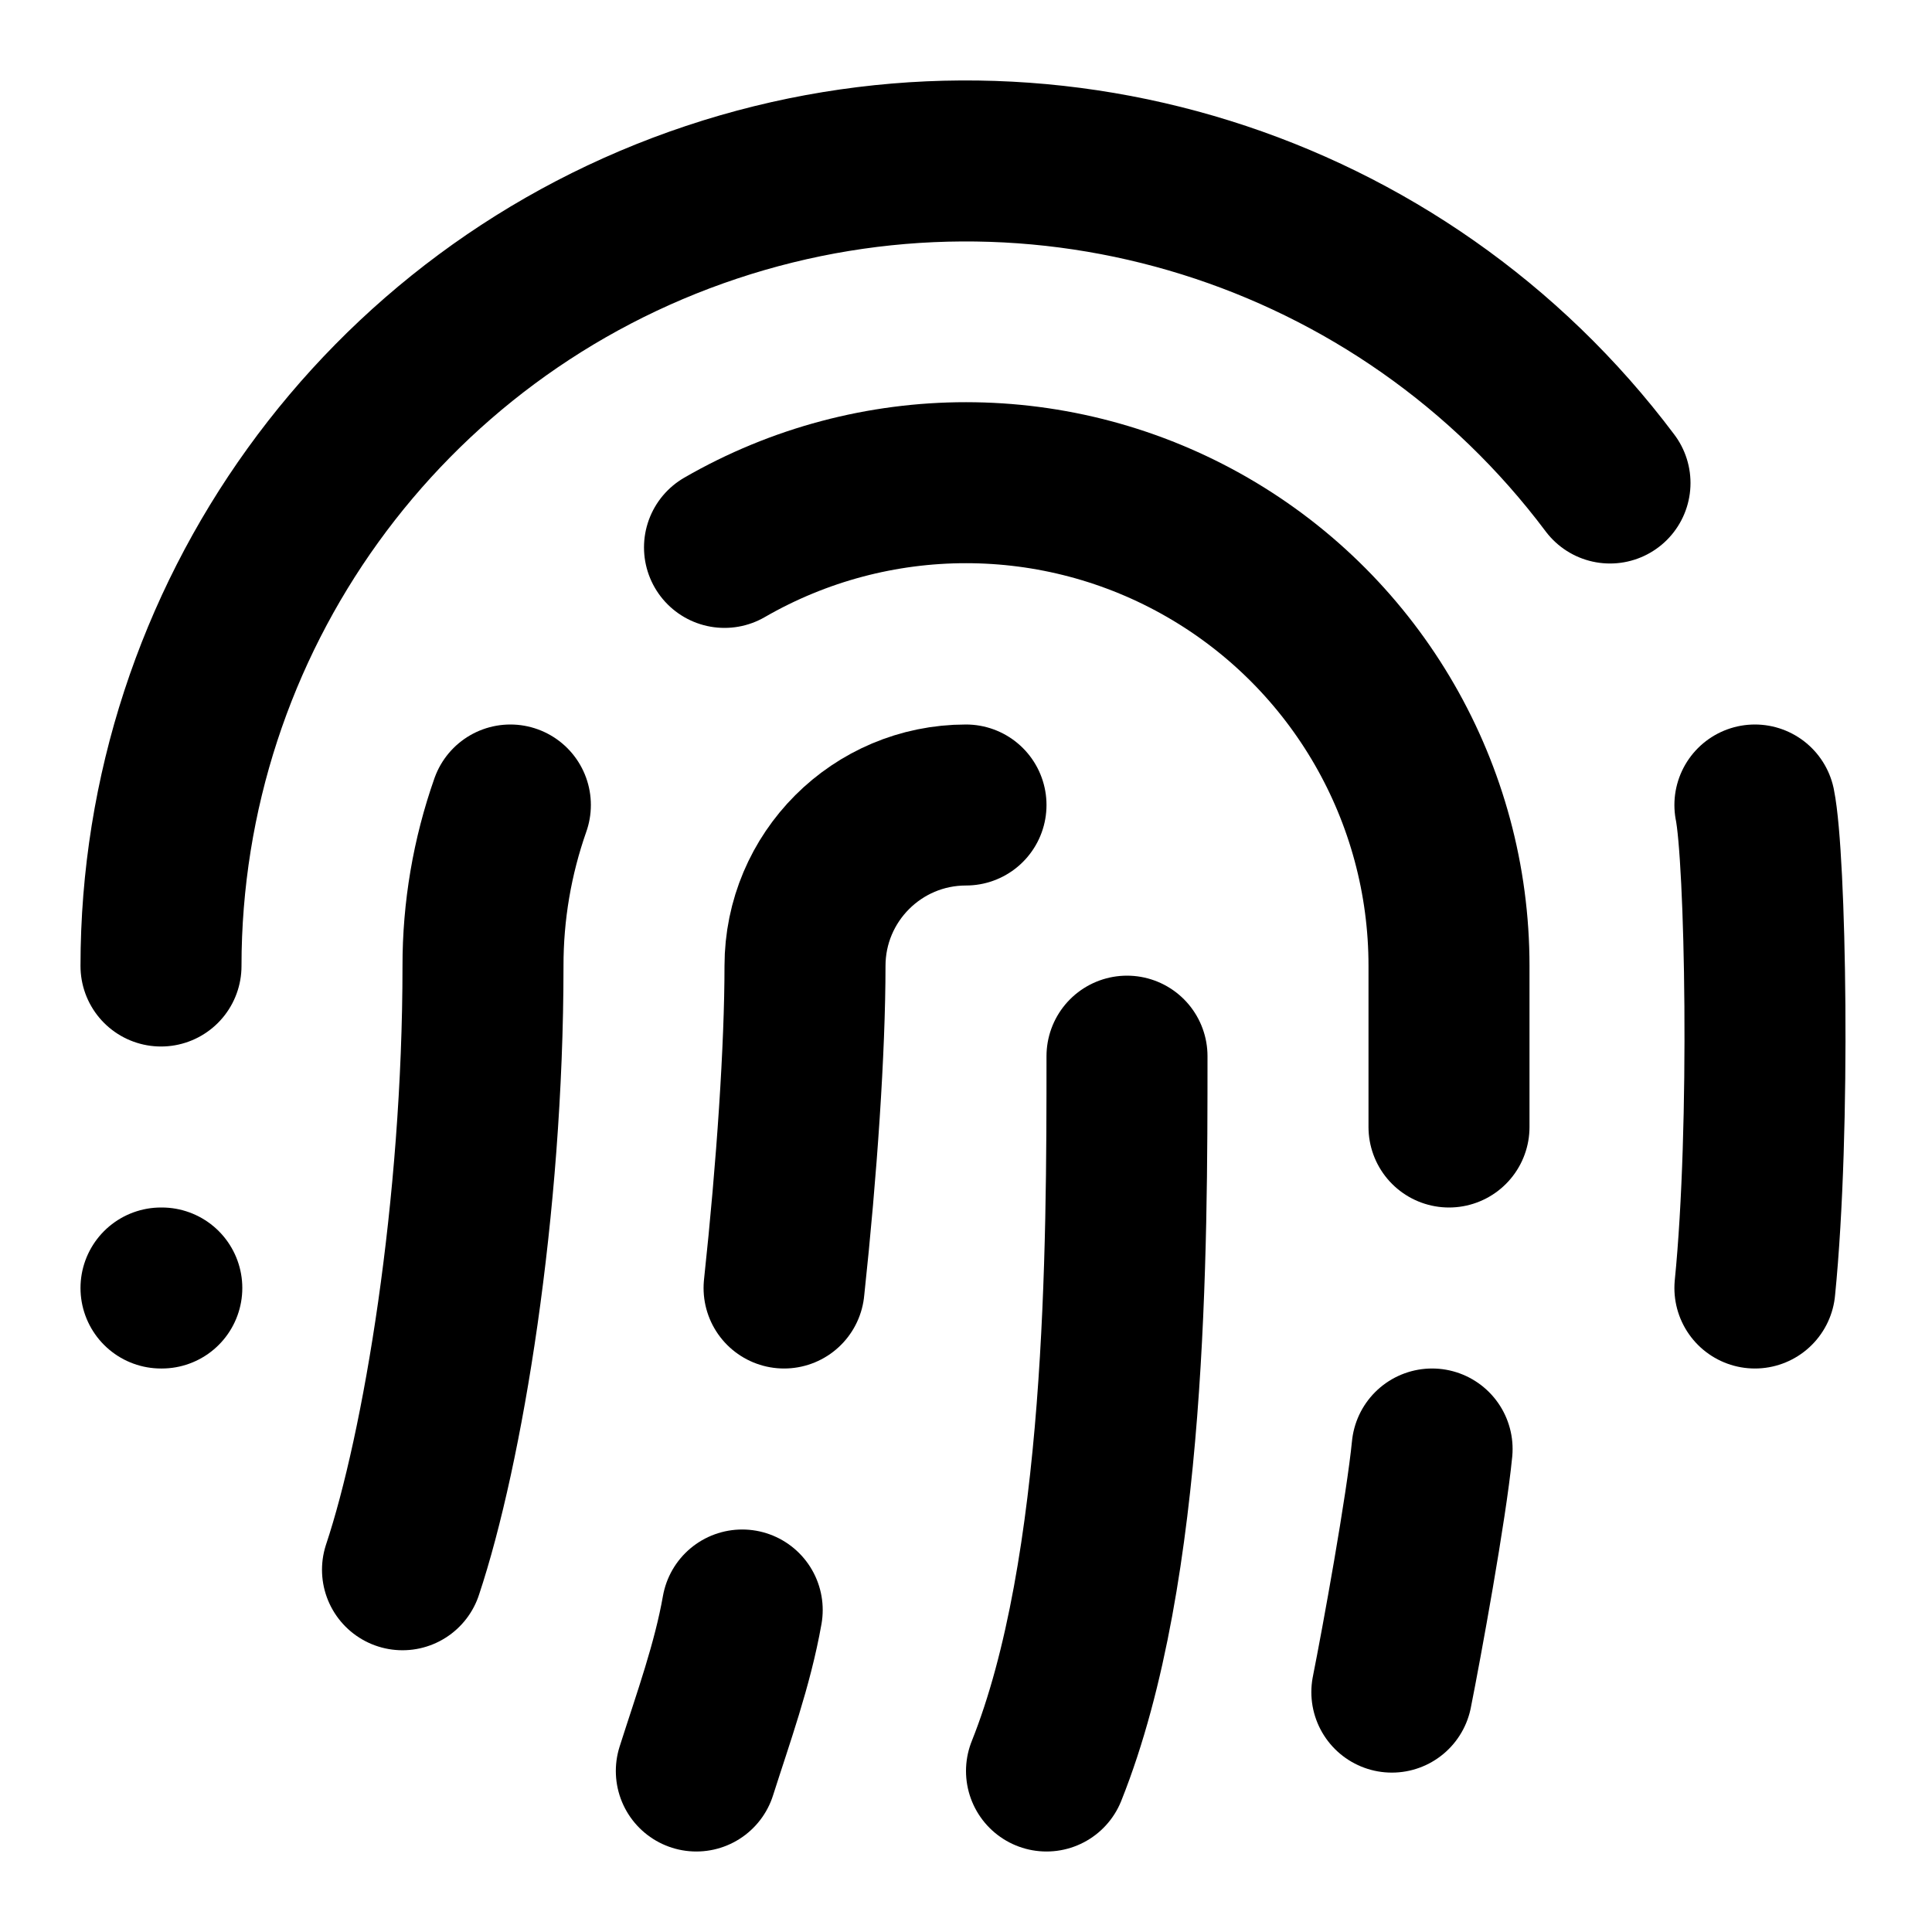
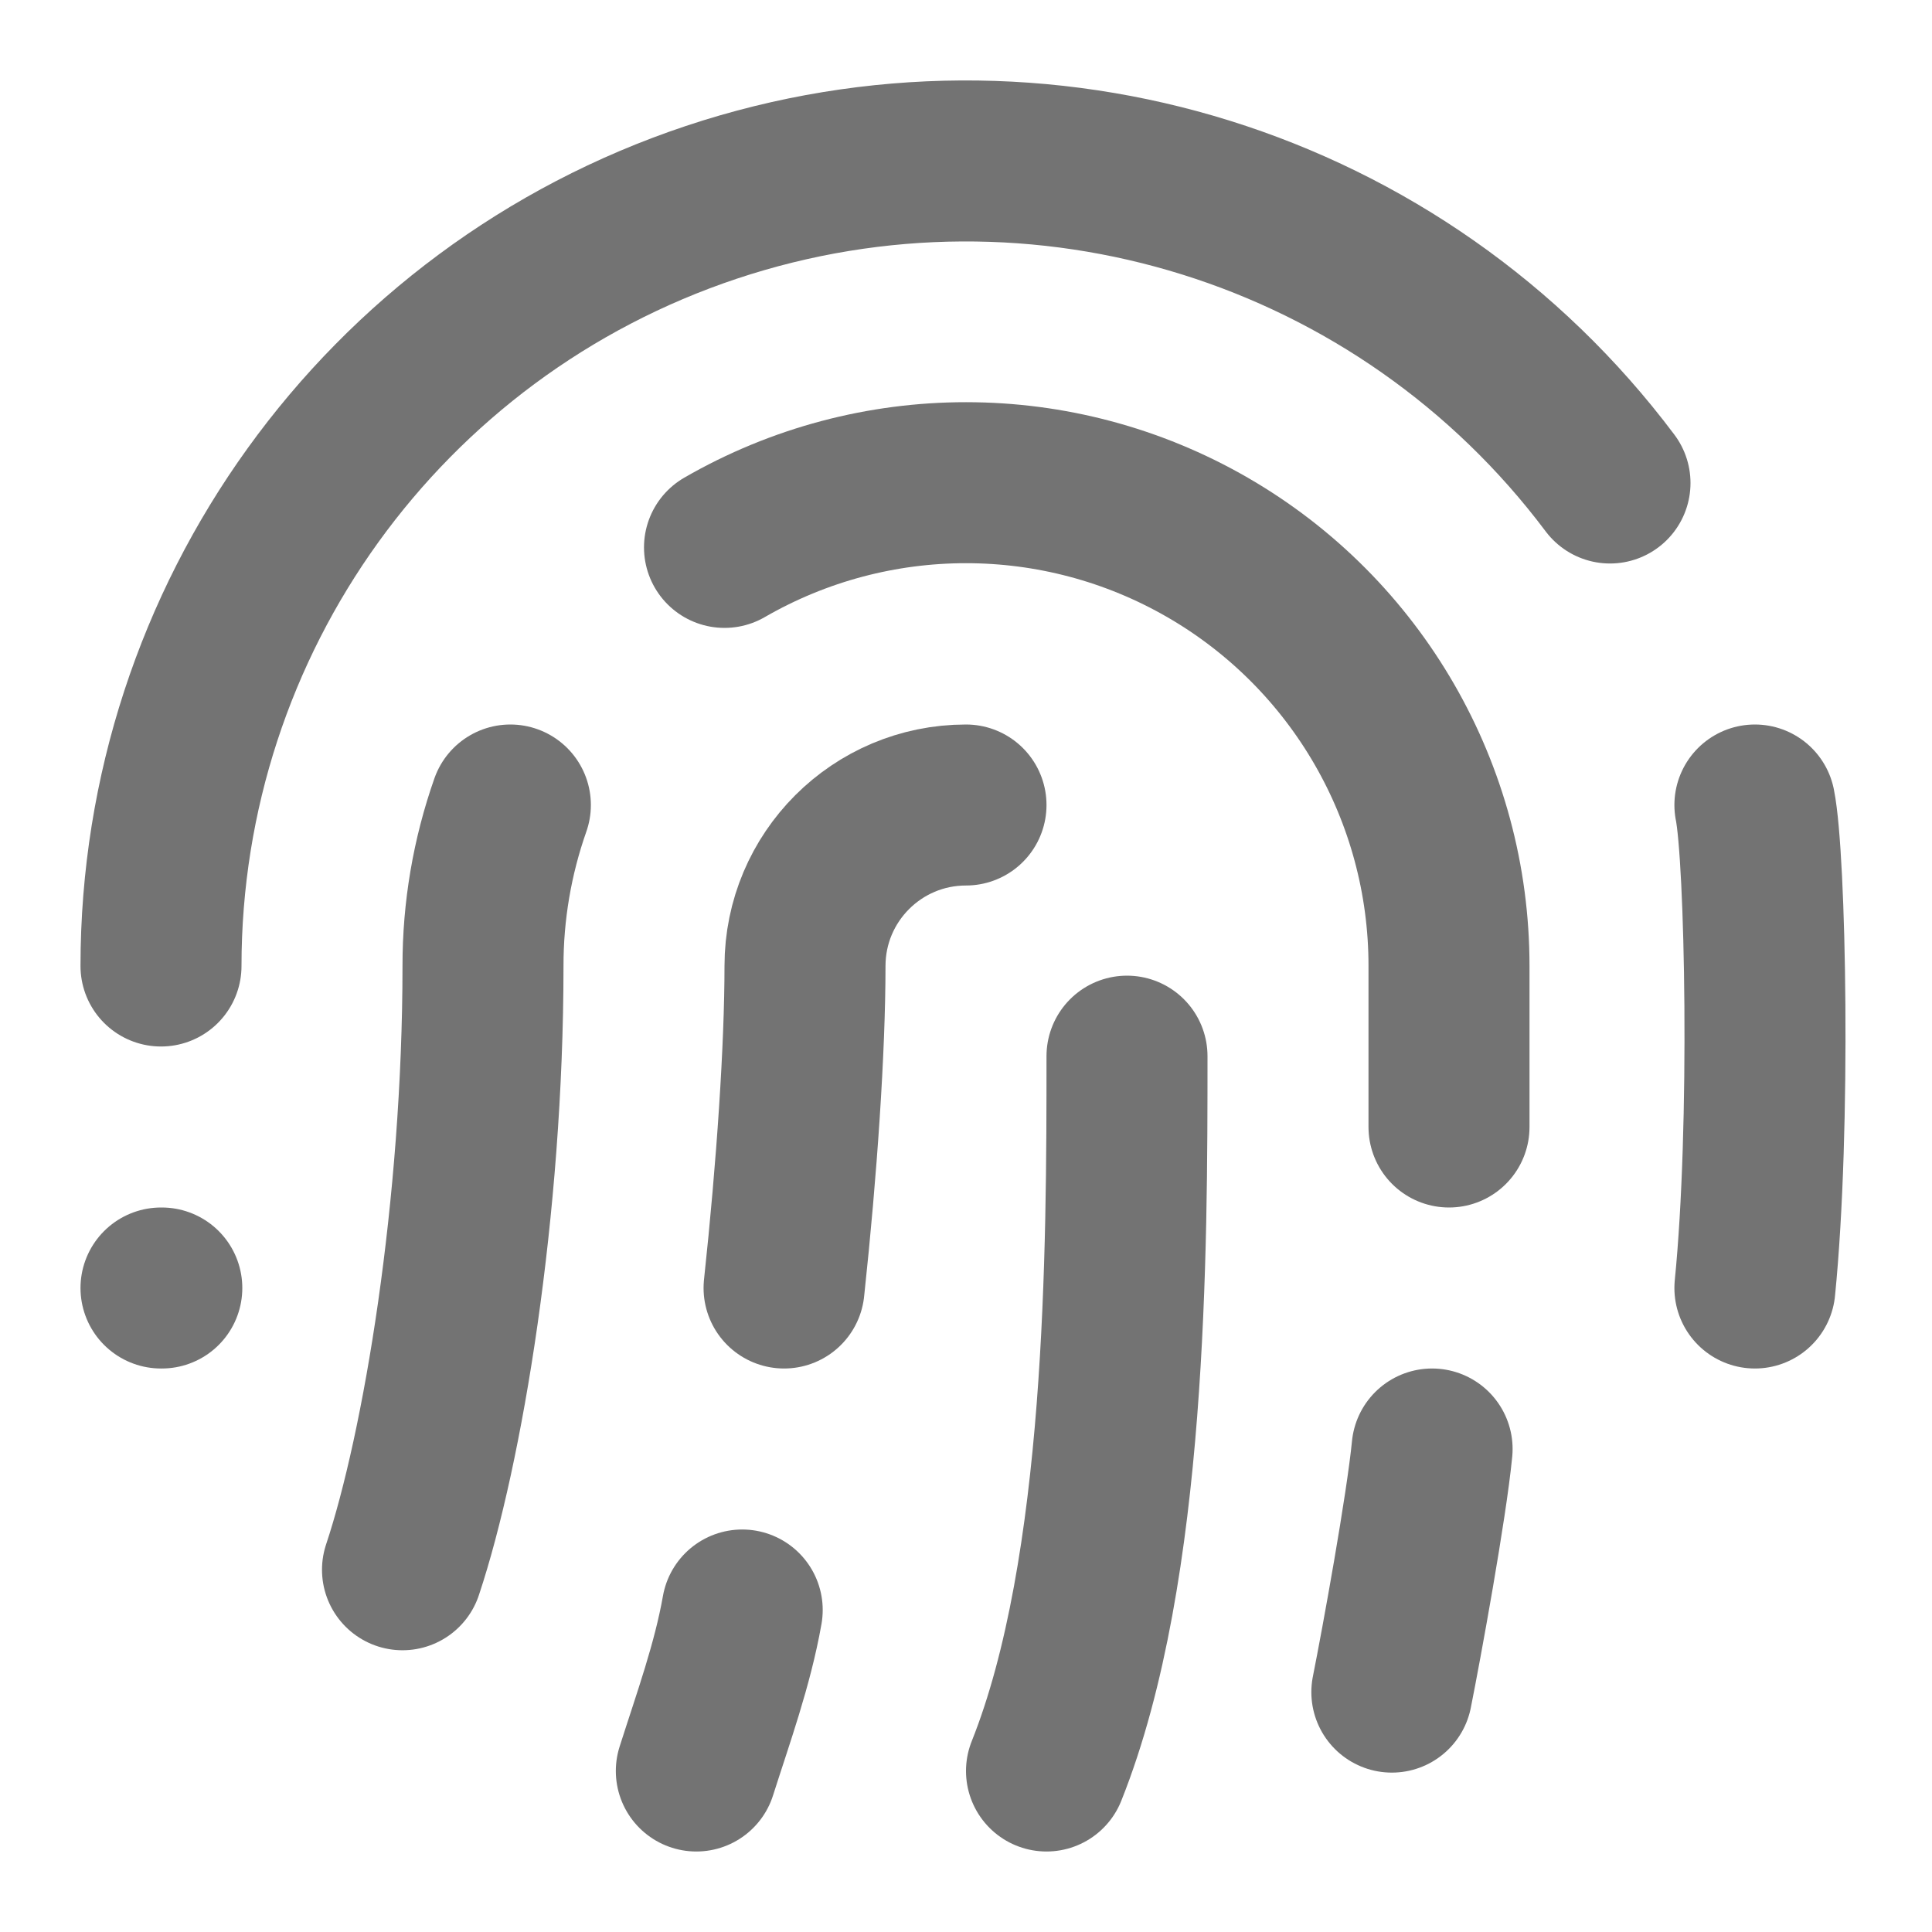
<svg xmlns="http://www.w3.org/2000/svg" width="24" height="24" viewBox="0 0 24 24" fill="none" stroke="currentColor" stroke-width="2" stroke-linecap="round" stroke-linejoin="round">
  <style>
-     :root { color-scheme: light dark; color: CanvasText; }
+     :root { color-scheme: light dark; color: #737373; }
  </style>
  <path d="M12 10a2 2 0 0 0-2 2c0 1.02-.1 2.51-.26 4" />
  <path d="M14 13.12c0 2.38 0 6.38-1 8.88" />
  <path d="M17.29 21.02c.12-.6.43-2.3.5-3.02" />
  <path d="M2 12a10 10 0 0 1 18-6" />
  <path d="M2 16h.01" />
  <path d="M21.8 16c.2-2 .131-5.354 0-6" />
  <path d="M5 19.5C5.5 18 6 15 6 12a6 6 0 0 1 .34-2" />
  <path d="M8.65 22c.21-.66.45-1.32.57-2" />
  <path d="M9 6.8a6 6 0 0 1 9 5.2v2" />
</svg>
